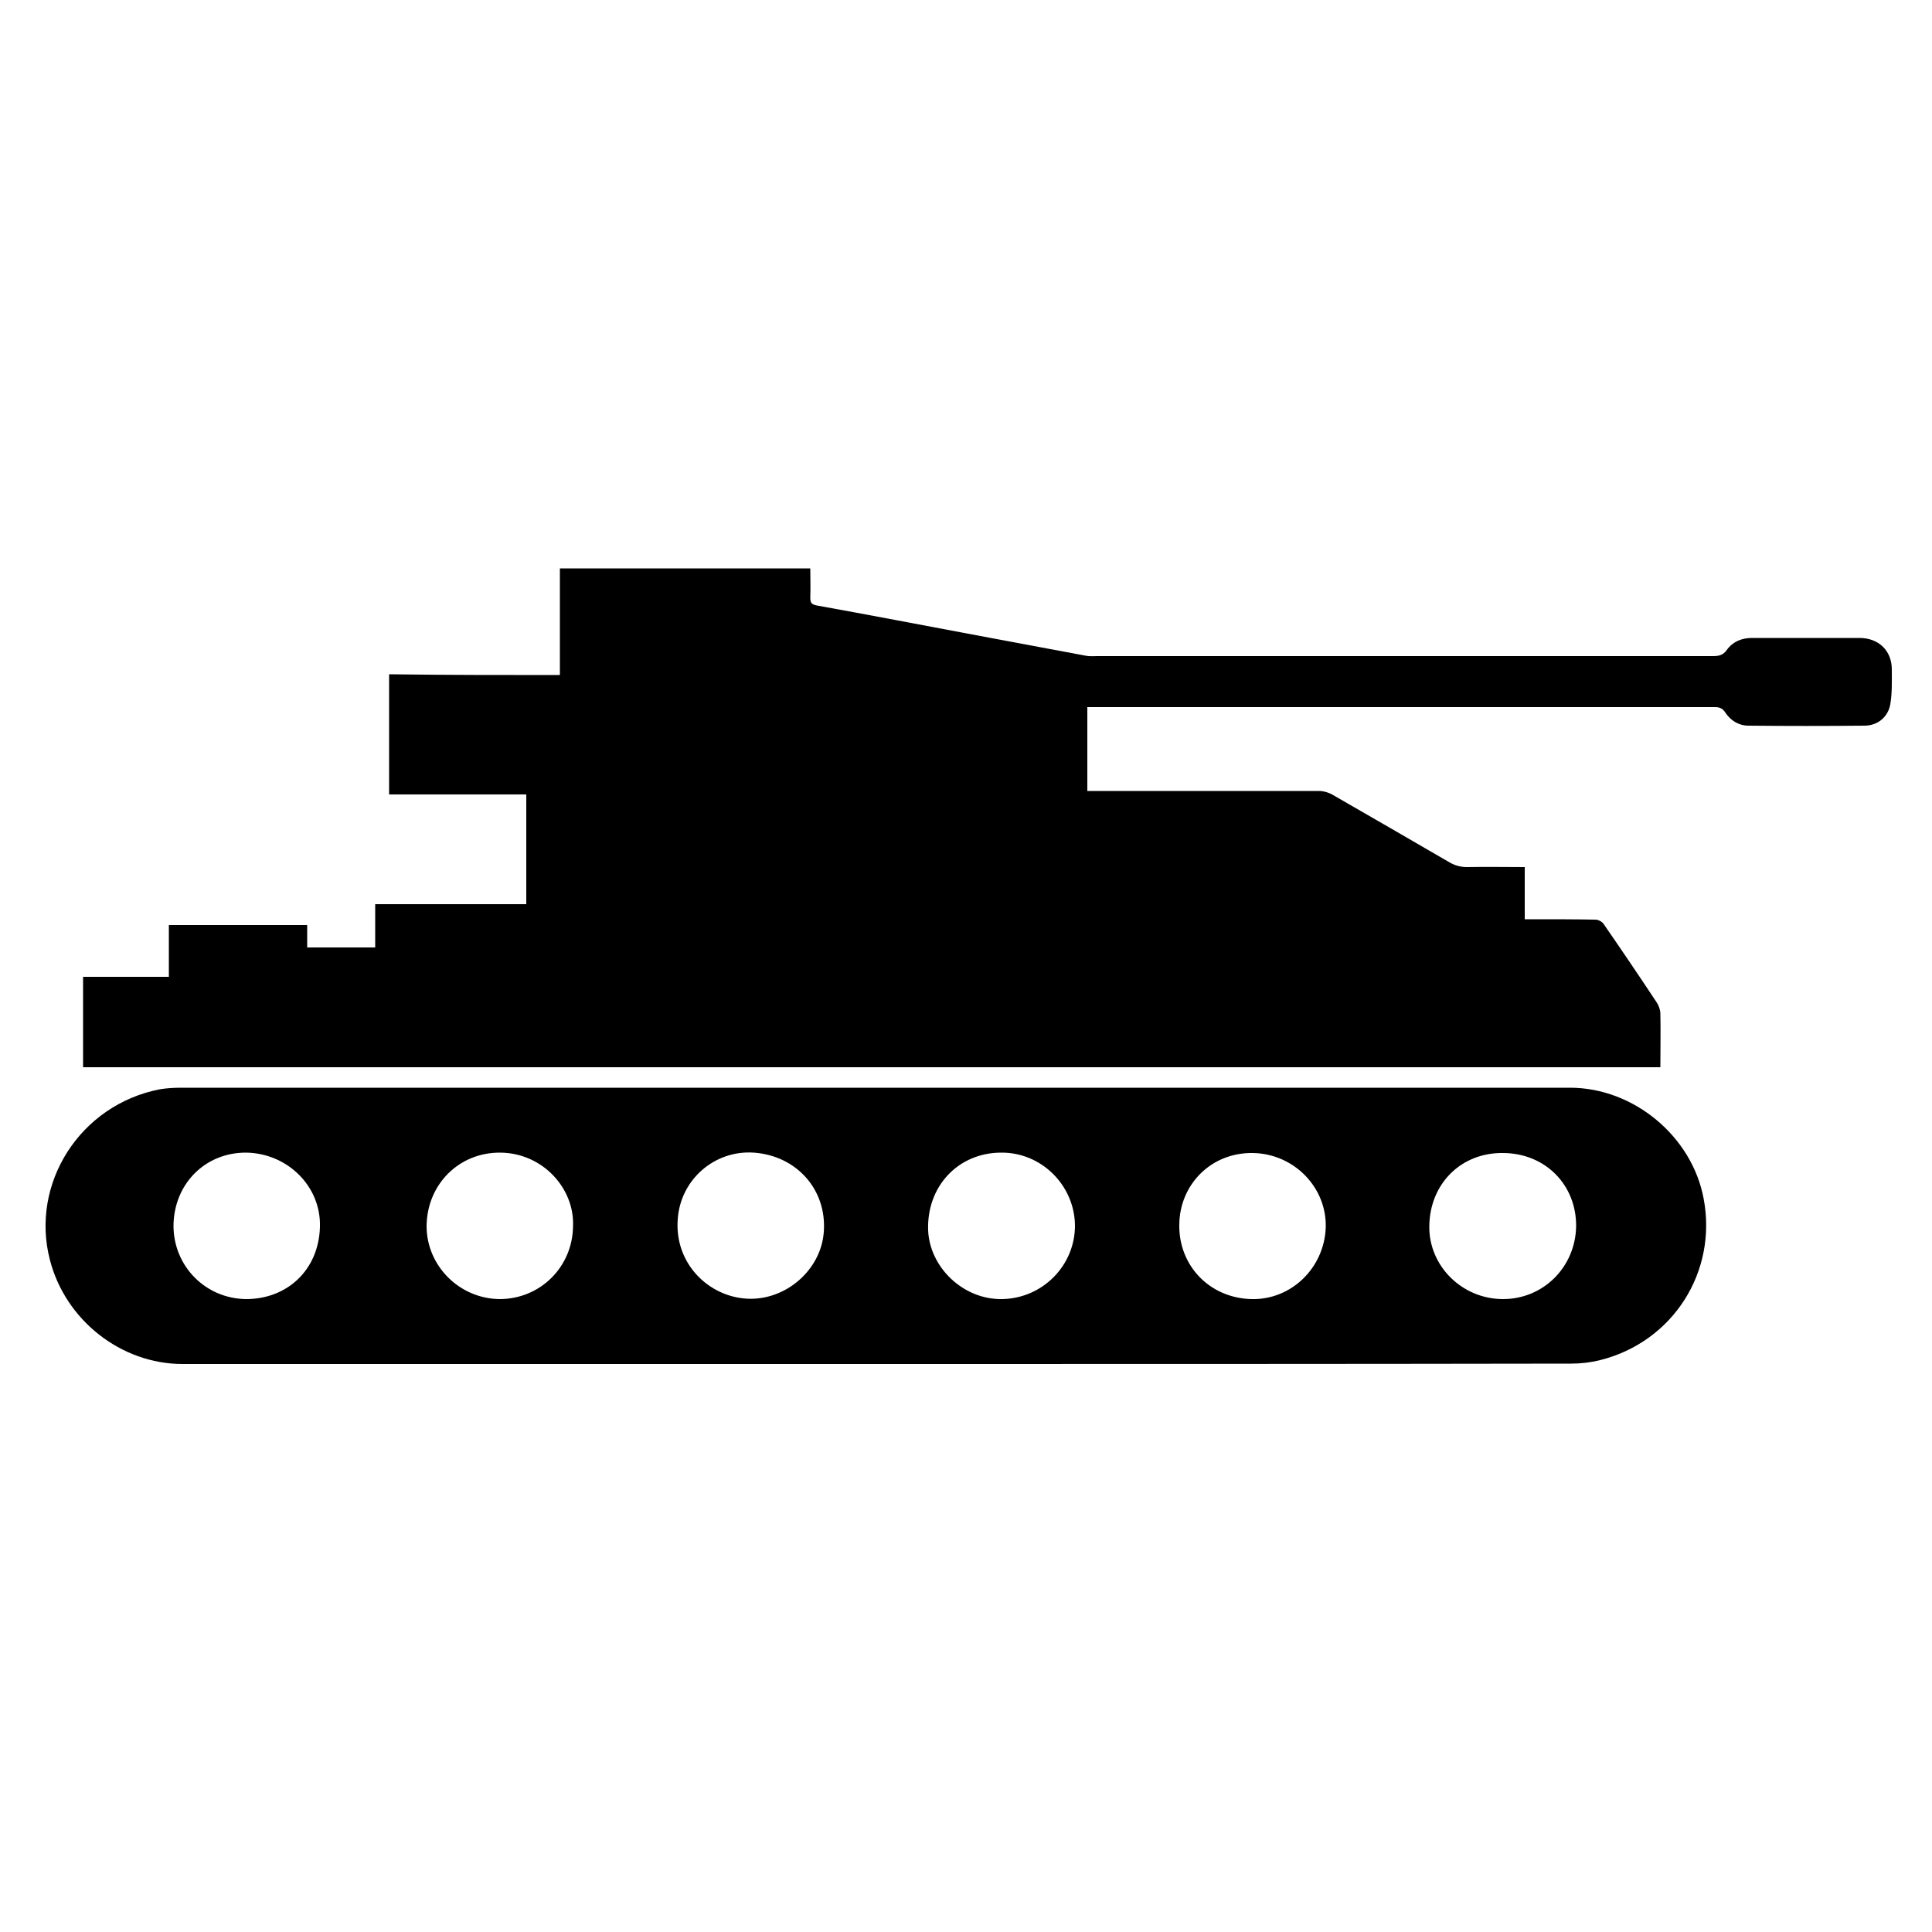
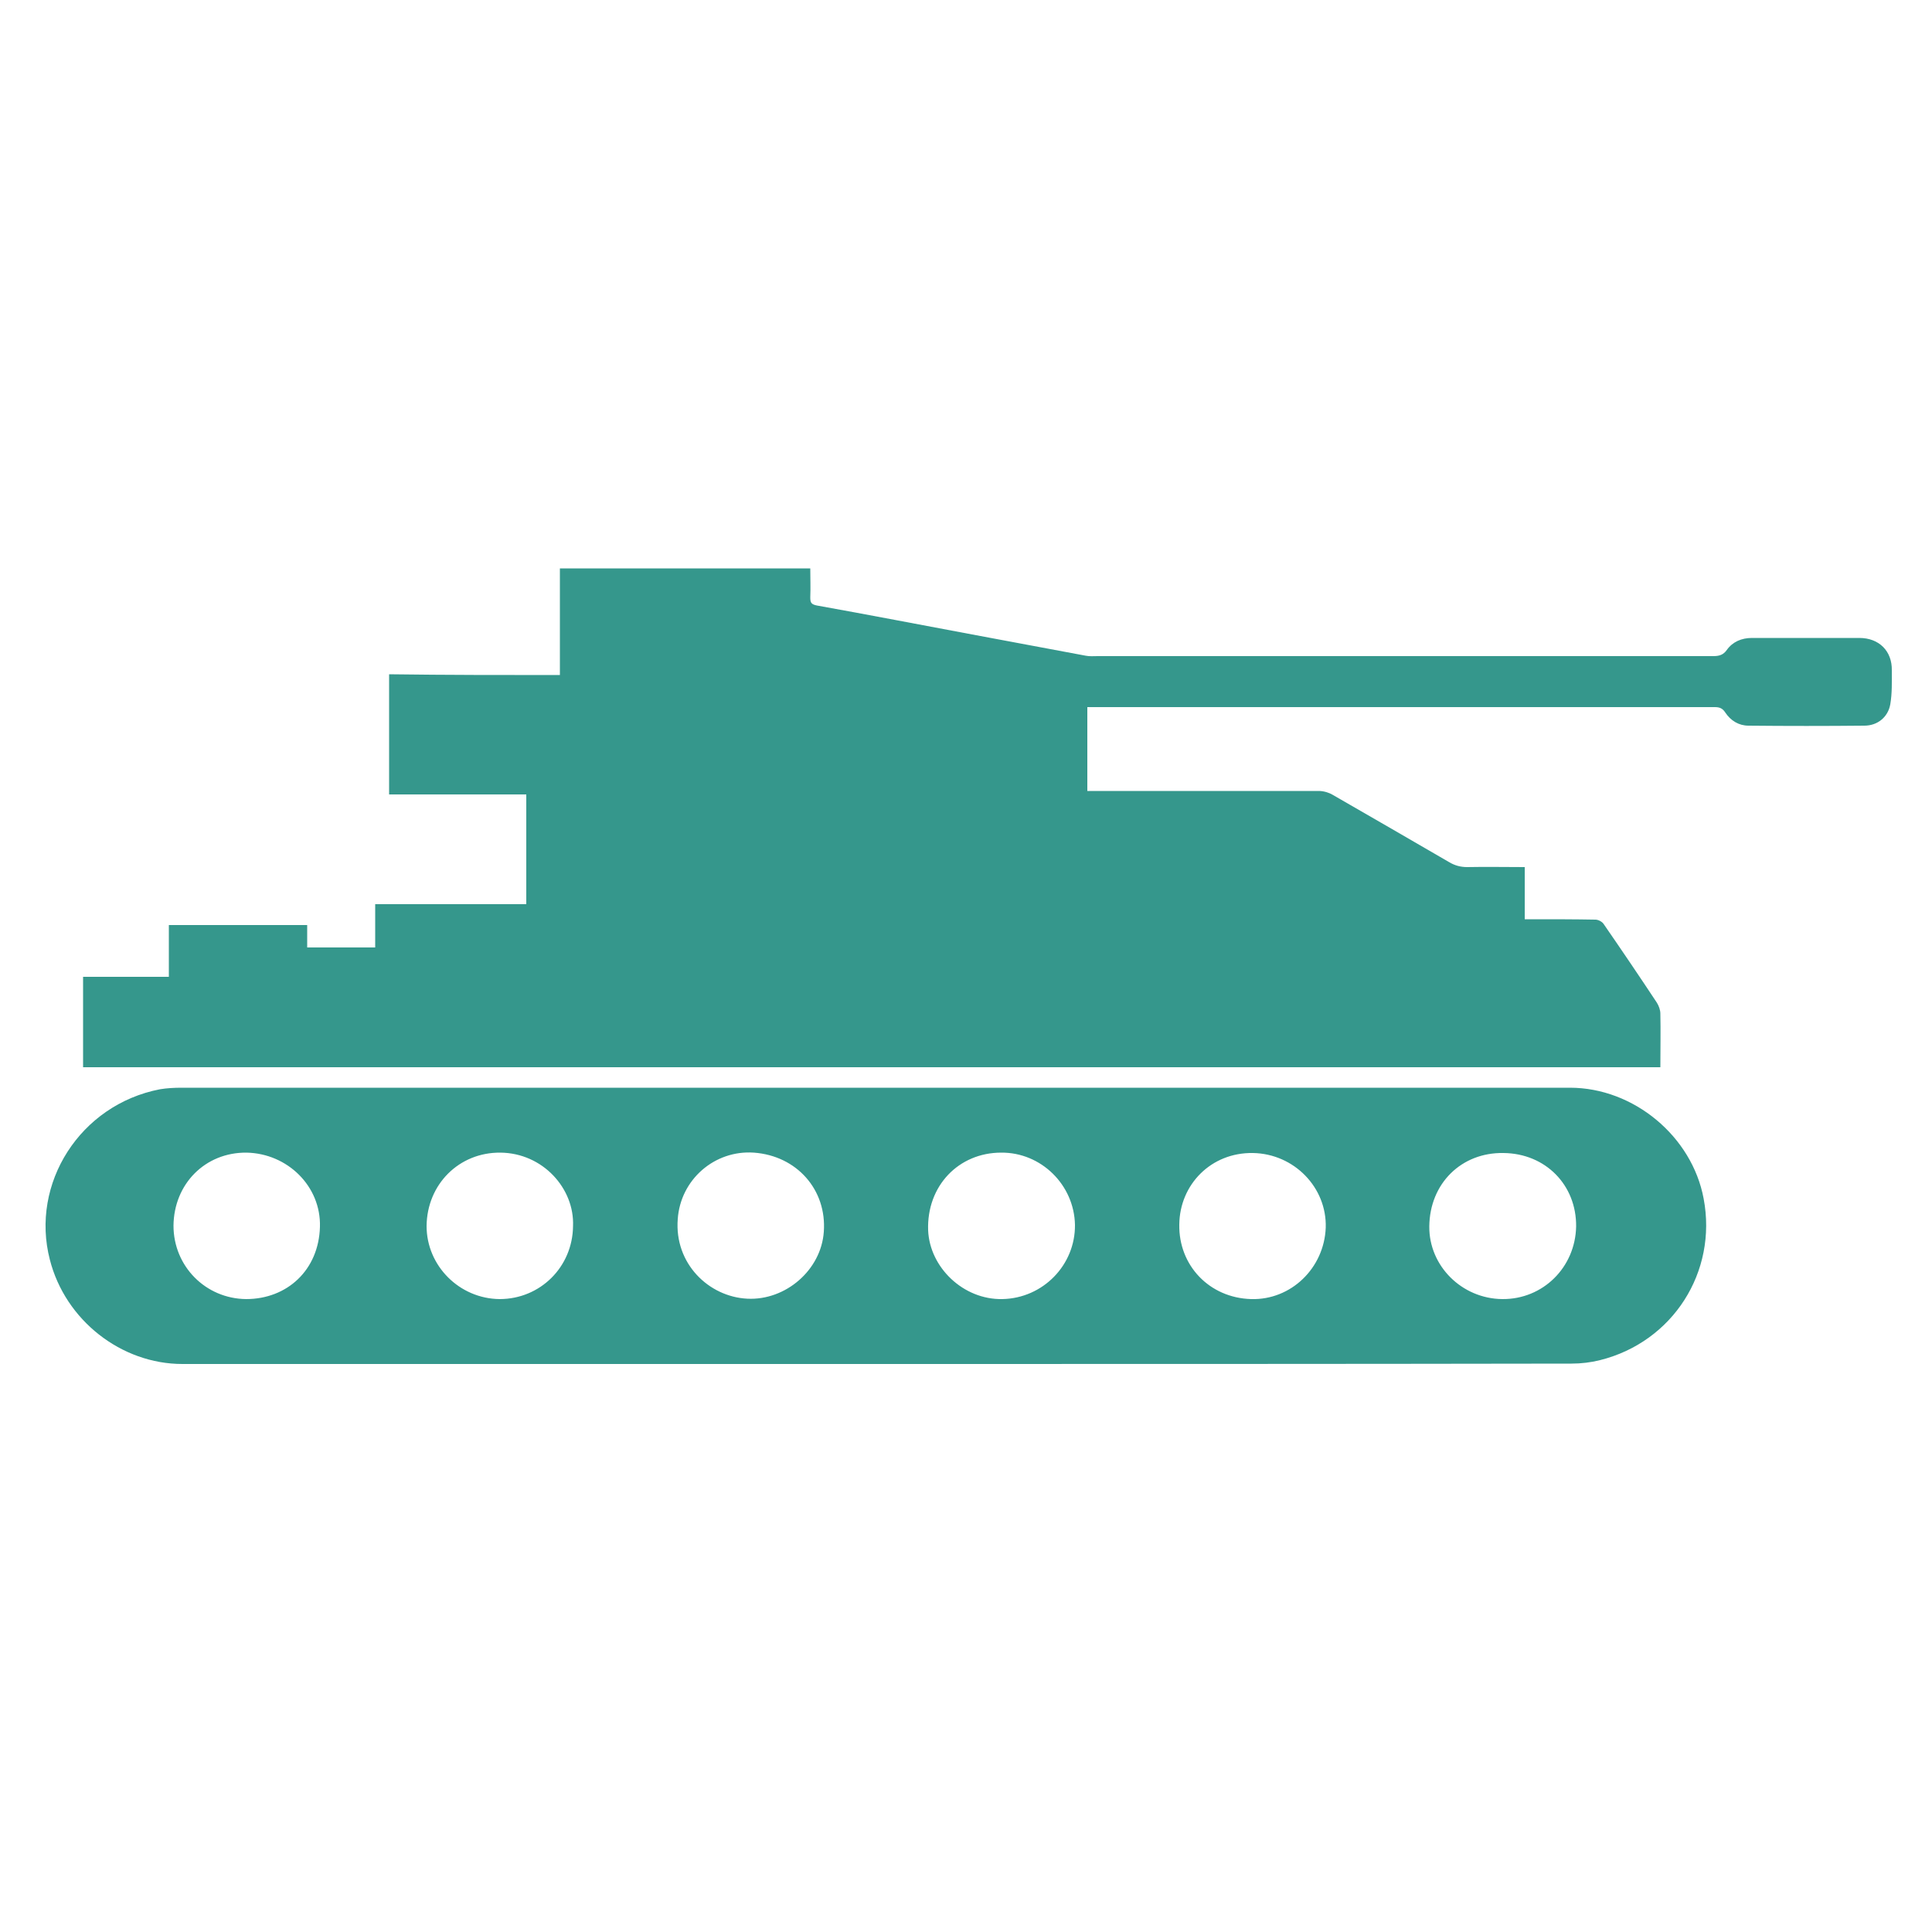
<svg xmlns="http://www.w3.org/2000/svg" version="1.1" id="Layer_1" x="0px" y="0px" viewBox="0 0 500 500" style="enable-background:new 0 0 500 500;" xml:space="preserve">
+   <style type="text/css">
+ 	.st0{fill:#35978C;}
+ </style>
  <g>
-     <path d="M144.9,174.7c0-9.3,0-18.4,0-27.6c21.7,0,43.1,0,64.8,0c0,2.5,0.1,5,0,7.5c0,1.3,0.2,1.8,1.7,2.1c13.4,2.4,26.8,5,40.2,7.5   c9.8,1.8,19.6,3.7,29.4,5.5c1,0.2,2.1,0.1,3.1,0.1c53.1,0,106.2,0,159.3,0c1.5,0,2.6-0.3,3.5-1.6c1.5-2.1,3.8-3.1,6.5-3.1   c9.3,0,18.6,0,27.8,0c5.1,0,8.5,3.4,8.4,8.4c0,2.9,0.1,5.9-0.4,8.8c-0.6,3.3-3.3,5.5-6.7,5.5c-10,0.1-20,0.1-30,0   c-2.5,0-4.6-1.3-6-3.4c-0.7-1.1-1.5-1.4-2.7-1.4c-12.6,0-25.1,0-37.7,0c-40.8,0-81.6,0-122.4,0c-0.7,0-1.4,0-2.3,0   c0,7.2,0,14.3,0,21.7c1.6,0,3.1,0,4.6,0c18.4,0,36.9,0,55.3,0c1.2,0,2.6,0.4,3.6,1c10.1,5.8,20.1,11.6,30.1,17.4   c1.5,0.9,3,1.3,4.7,1.3c4.9-0.1,9.8,0,14.9,0c0,4.5,0,8.9,0,13.5c0.9,0,1.6,0,2.3,0c5.3,0,10.7,0,16,0.1c0.7,0,1.7,0.5,2.1,1.1   c4.7,6.8,9.3,13.6,13.8,20.4c0.5,0.8,0.9,1.9,0.9,2.8c0.1,4.6,0,9.1,0,13.9c-136.1,0-272.1,0-408.2,0c0-7.8,0-15.5,0-23.4   c7.4,0,14.7,0,22.2,0c0-4.5,0-8.9,0-13.4c12,0,23.8,0,35.8,0c0,1.9,0,3.8,0,5.8c5.9,0,11.7,0,17.6,0c0-3.7,0-7.4,0-11.2   c13.1,0,26.1,0,39.1,0c0-9.5,0-18.9,0-28.4c-11.9,0-23.6,0-35.5,0c0-10.4,0-20.6,0-31.1C115.7,174.7,130.2,174.7,144.9,174.7z" />
-     <path d="M226.8,353c-59.9,0-119.7,0-179.6,0c-15.8,0-30.3-11.3-34.3-27c-5.1-19.7,7.8-40.1,28.5-44.1c1.8-0.3,3.7-0.4,5.6-0.4   c119.8,0,239.5,0,359.3,0c16.5,0,31.6,12.6,34.6,28.7c3.6,19-8,37.1-26.8,41.8c-2.4,0.6-4.9,0.9-7.4,0.9   C346.7,353,286.8,353,226.8,353z M63.7,336.2c10.6,0,18.8-7.5,19.1-18.7c0.3-10.5-8.4-19-19-19.2c-10.7-0.1-18.8,8.1-18.9,18.9   C44.9,327.7,53.2,336.1,63.7,336.2z M388.8,336.2c10.5,0.1,18.9-8.2,19.1-18.8c0.1-10.7-7.9-18.9-18.8-19   c-10.9-0.2-19.1,7.9-19.2,19C369.8,327.6,378.3,336.1,388.8,336.2z M195.1,298.3c-10.2-0.7-19,7-19.7,17.2   c-0.9,11.5,8,20.1,18,20.6c9.9,0.5,19.1-7.4,19.8-17.3C214,307.9,206.2,299.1,195.1,298.3z M148.3,317.3c0.4-9.7-7.8-18.9-18.8-19   c-10.7-0.1-19,8.2-19.1,19c0,10.3,8.5,18.8,18.9,18.9C139.8,336.2,148.2,327.9,148.3,317.3z M323.8,336.2   c10.3,0.3,18.9-8,19.3-18.5c0.3-10.4-8.2-19.1-18.8-19.3c-10.9-0.2-19,8.2-19.1,18.5C305,327.5,313,335.9,323.8,336.2z    M259.1,298.3c-11,0-19.3,8.6-18.9,20.1c0.4,9.6,9.1,18,19.2,17.8c10.5-0.2,18.9-8.8,18.8-19.2C278,306.6,269.4,298.2,259.1,298.3z   " />
+     <path class="st0" d="M144.9,174.7c0-9.3,0-18.4,0-27.6c21.7,0,43.1,0,64.8,0c0,2.5,0.1,5,0,7.5c0,1.3,0.2,1.8,1.7,2.1   c13.4,2.4,26.8,5,40.2,7.5c9.8,1.8,19.6,3.7,29.4,5.5c1,0.2,2.1,0.1,3.1,0.1c53.1,0,106.2,0,159.3,0c1.5,0,2.6-0.3,3.5-1.6   c1.5-2.1,3.8-3.1,6.5-3.1c9.3,0,18.6,0,27.8,0c5.1,0,8.5,3.4,8.4,8.4c0,2.9,0.1,5.9-0.4,8.8c-0.6,3.3-3.3,5.5-6.7,5.5   c-10,0.1-20,0.1-30,0c-2.5,0-4.6-1.3-6-3.4c-0.7-1.1-1.5-1.4-2.7-1.4c-12.6,0-25.1,0-37.7,0c-40.8,0-81.6,0-122.4,0   c-0.7,0-1.4,0-2.3,0c0,7.2,0,14.3,0,21.7c1.6,0,3.1,0,4.6,0c18.4,0,36.9,0,55.3,0c1.2,0,2.6,0.4,3.6,1   c10.1,5.8,20.1,11.6,30.1,17.4c1.5,0.9,3,1.3,4.7,1.3c4.9-0.1,9.8,0,14.9,0c0,4.5,0,8.9,0,13.5c0.9,0,1.6,0,2.3,0   c5.3,0,10.7,0,16,0.1c0.7,0,1.7,0.5,2.1,1.1c4.7,6.8,9.3,13.6,13.8,20.4c0.5,0.8,0.9,1.9,0.9,2.8c0.1,4.6,0,9.1,0,13.9   c-136.1,0-272.1,0-408.2,0c0-7.8,0-15.5,0-23.4c7.4,0,14.7,0,22.2,0c0-4.5,0-8.9,0-13.4c12,0,23.8,0,35.8,0c0,1.9,0,3.8,0,5.8   c5.9,0,11.7,0,17.6,0c0-3.7,0-7.4,0-11.2c13.1,0,26.1,0,39.1,0c0-9.5,0-18.9,0-28.4c-11.9,0-23.6,0-35.5,0c0-10.4,0-20.6,0-31.1   C115.7,174.7,130.2,174.7,144.9,174.7z" />
+     <path class="st0" d="M226.8,353c-59.9,0-119.7,0-179.6,0c-15.8,0-30.3-11.3-34.3-27c-5.1-19.7,7.8-40.1,28.5-44.1   c1.8-0.3,3.7-0.4,5.6-0.4c119.8,0,239.5,0,359.3,0c16.5,0,31.6,12.6,34.6,28.7c3.6,19-8,37.1-26.8,41.8c-2.4,0.6-4.9,0.9-7.4,0.9   C346.7,353,286.8,353,226.8,353z M63.7,336.2c10.6,0,18.8-7.5,19.1-18.7c0.3-10.5-8.4-19-19-19.2c-10.7-0.1-18.8,8.1-18.9,18.9   C44.9,327.7,53.2,336.1,63.7,336.2z M388.8,336.2c10.5,0.1,18.9-8.2,19.1-18.8c0.1-10.7-7.9-18.9-18.8-19   c-10.9-0.2-19.1,7.9-19.2,19C369.8,327.6,378.3,336.1,388.8,336.2z M195.1,298.3c-10.2-0.7-19,7-19.7,17.2   c-0.9,11.5,8,20.1,18,20.6c9.9,0.5,19.1-7.4,19.8-17.3C214,307.9,206.2,299.1,195.1,298.3z M148.3,317.3c0.4-9.7-7.8-18.9-18.8-19   c-10.7-0.1-19,8.2-19.1,19c0,10.3,8.5,18.8,18.9,18.9C139.8,336.2,148.2,327.9,148.3,317.3z M323.8,336.2   c10.3,0.3,18.9-8,19.3-18.5c0.3-10.4-8.2-19.1-18.8-19.3c-10.9-0.2-19,8.2-19.1,18.5C305,327.5,313,335.9,323.8,336.2z    M259.1,298.3c-11,0-19.3,8.6-18.9,20.1c0.4,9.6,9.1,18,19.2,17.8c10.5-0.2,18.9-8.8,18.8-19.2C278,306.6,269.4,298.2,259.1,298.3z   " />
  </g>
</svg>
